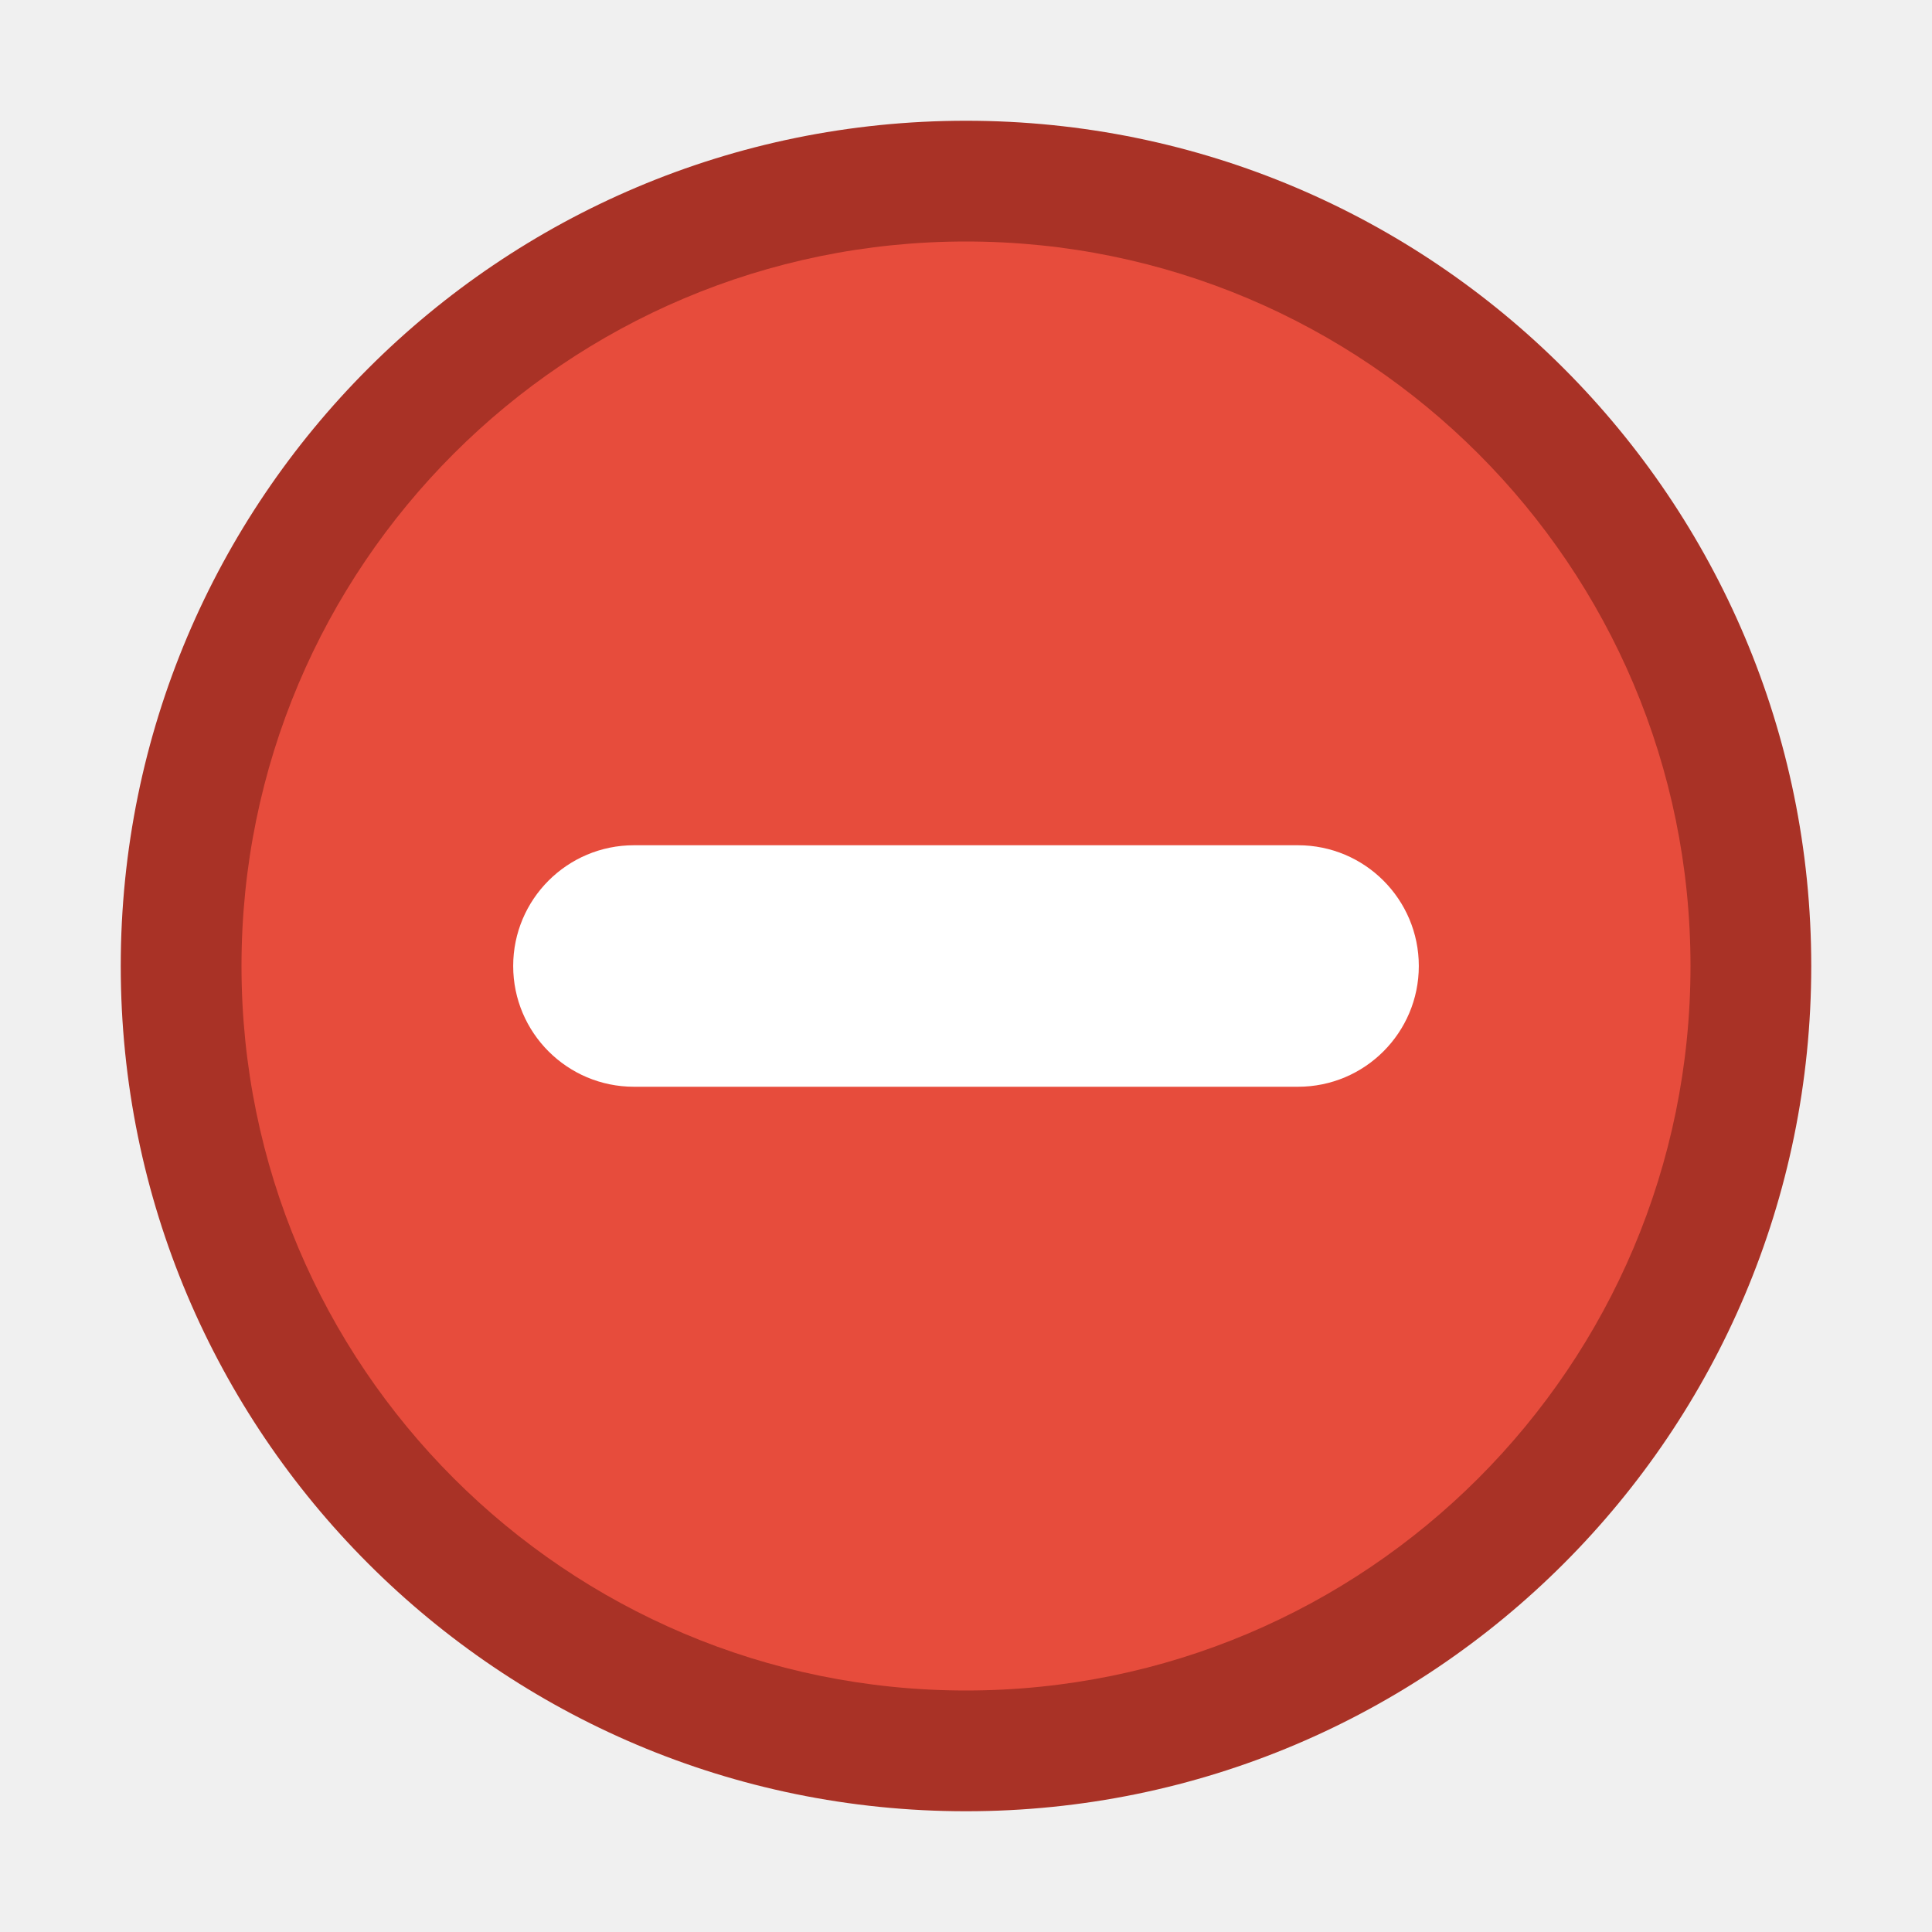
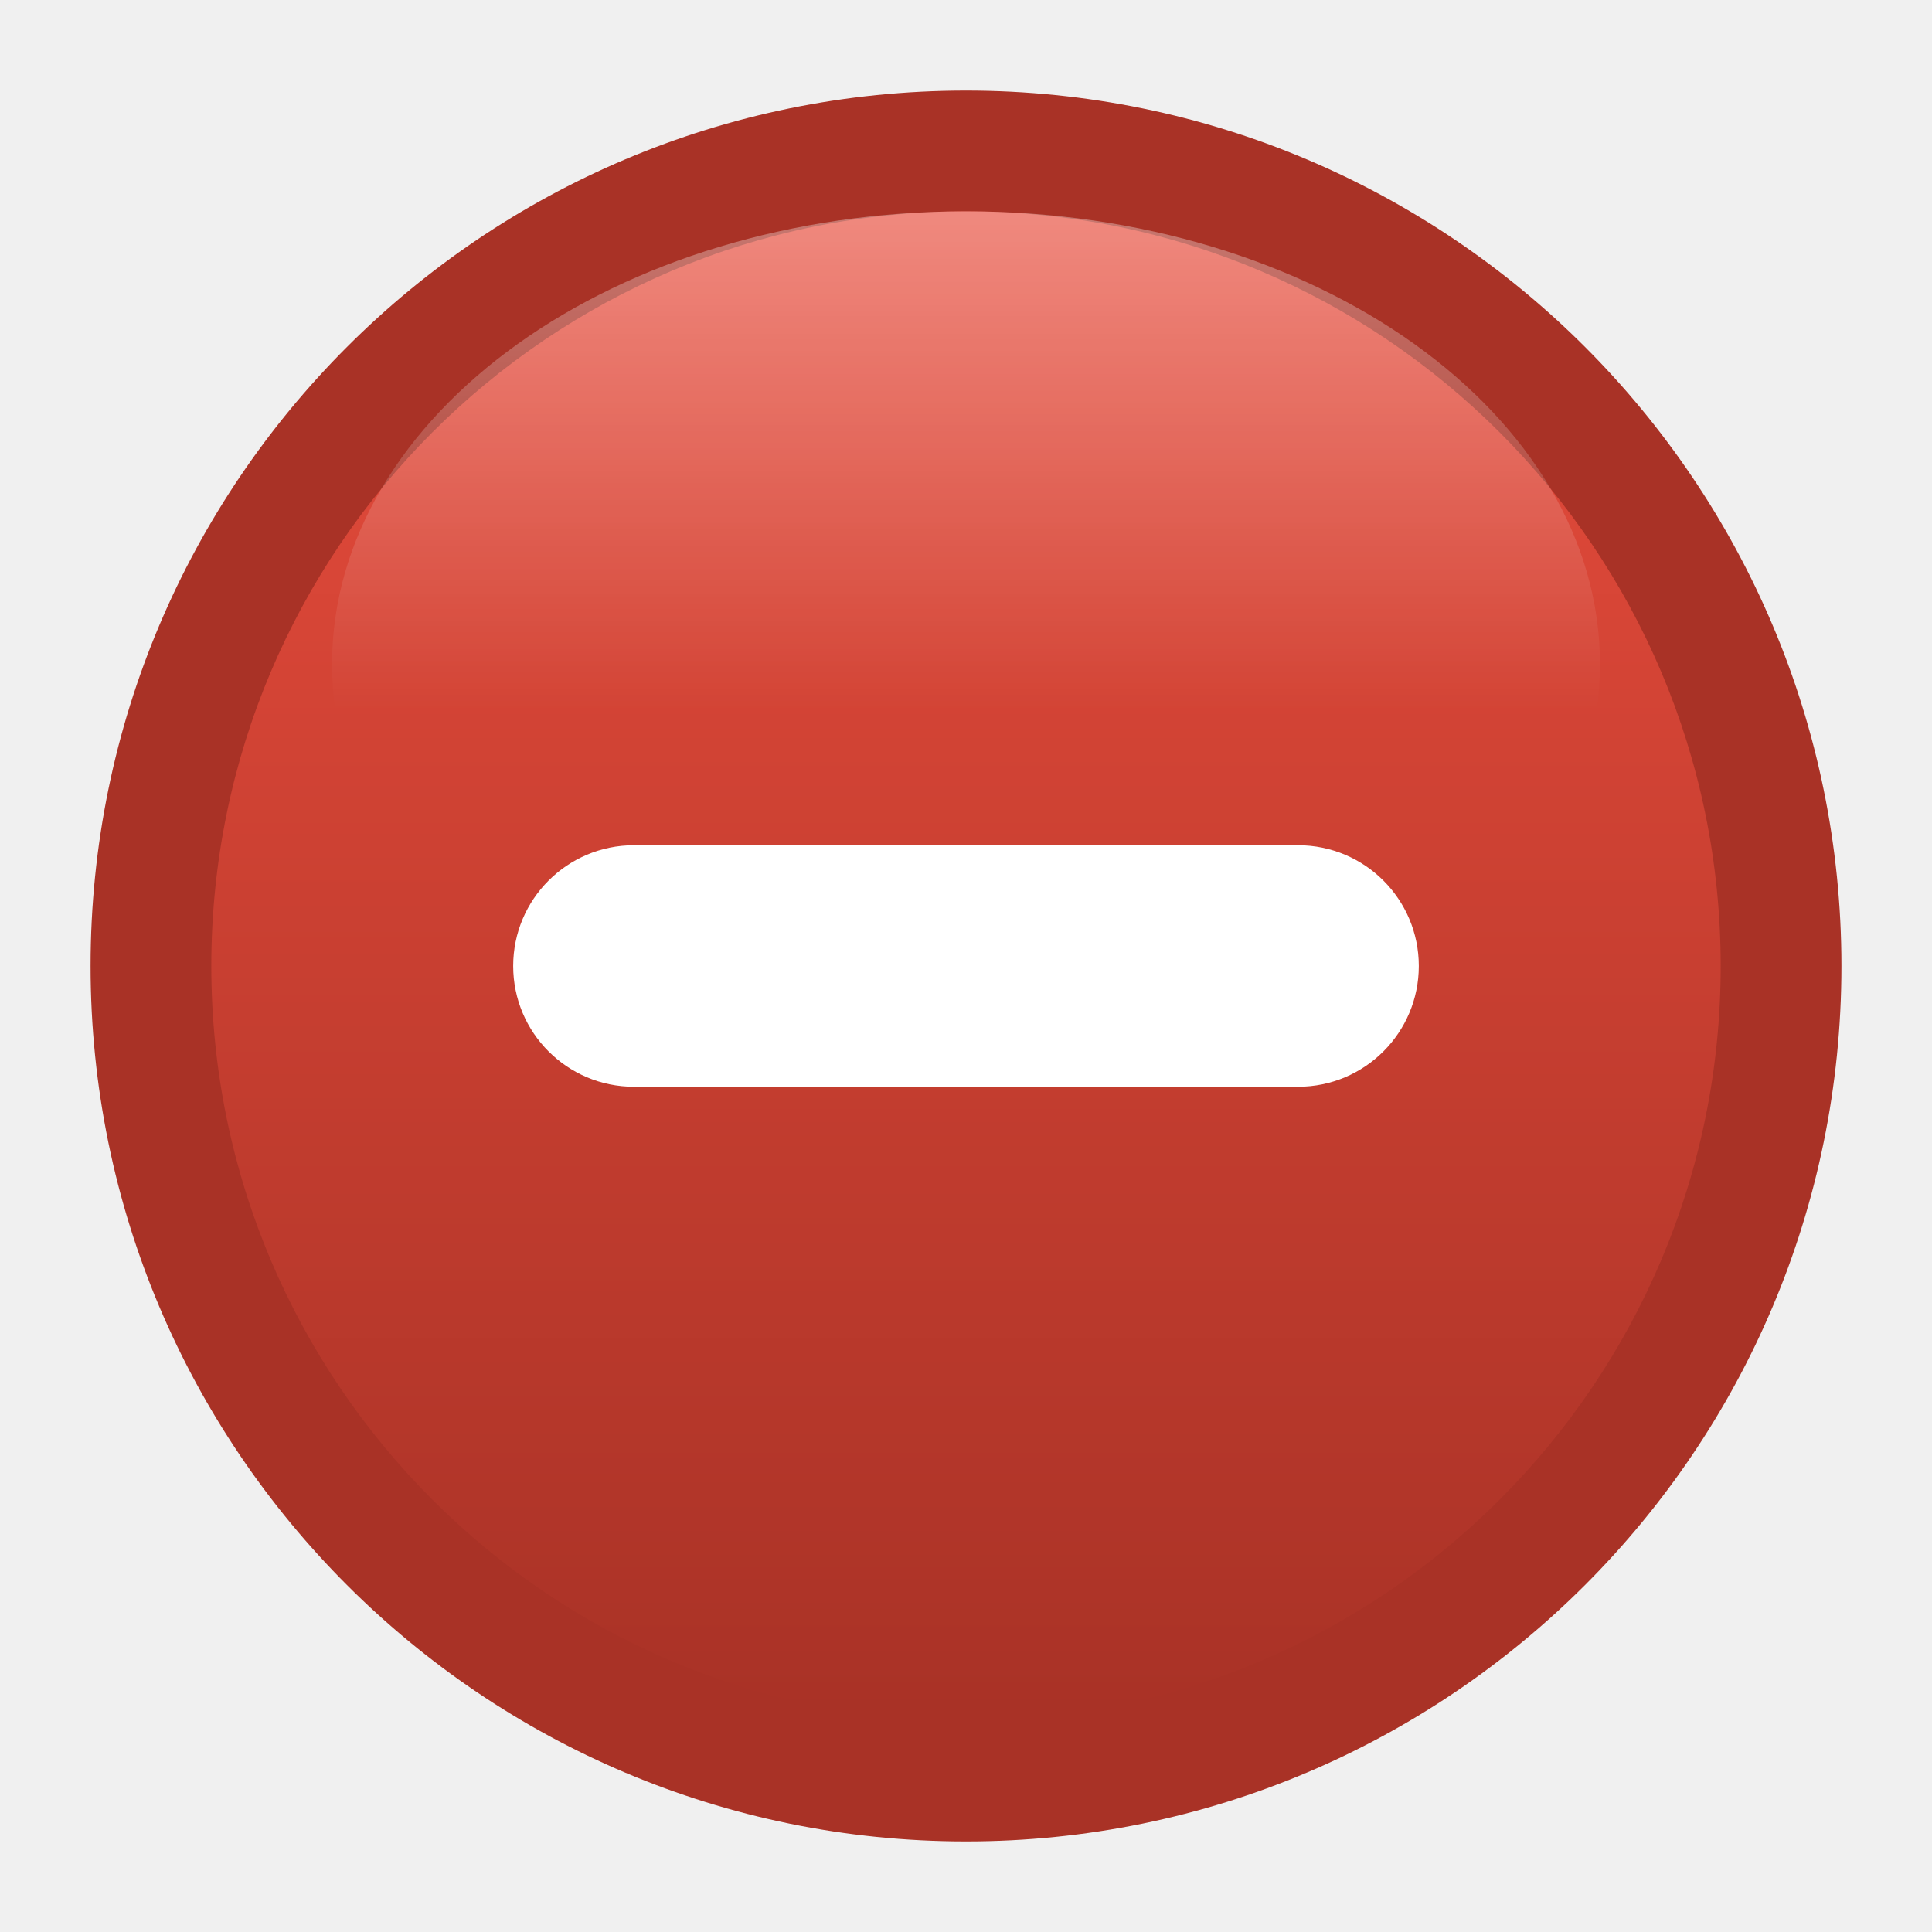
<svg xmlns="http://www.w3.org/2000/svg" viewBox="0 0 128 128" width="128" height="128">
-   <circle cx="64" cy="64" r="56" fill="#A93226" />
-   <circle cx="64" cy="64" r="48" fill="#E74C3C" />
+   <defs>
+     <linearGradient id="gda" x1="0" y1="0" x2="0" y2="1">
+       <stop offset="0" stop-color="#E74C3C" />
+       <stop offset="1" stop-color="#A93226" />
+     </linearGradient>
+     <linearGradient id="sda" x1="0" y1="0" x2="0" y2="1">
+       <stop offset="0" stop-color="#FFFFFF" stop-opacity="0.34" />
+       <stop offset="0.55" stop-color="#FFFFFF" stop-opacity="0" />
+     </linearGradient>
+   </defs>
+   <circle cx="64" cy="64" r="58" fill="#A93226" />
+   <circle cx="64" cy="64" r="50" fill="url(#gda)" />
+   <ellipse cx="64" cy="44" rx="42" ry="30" fill="url(#sda)" />
  <rect x="34" y="56" width="60" height="16" rx="8" fill="#FFFFFF" />
</svg>
